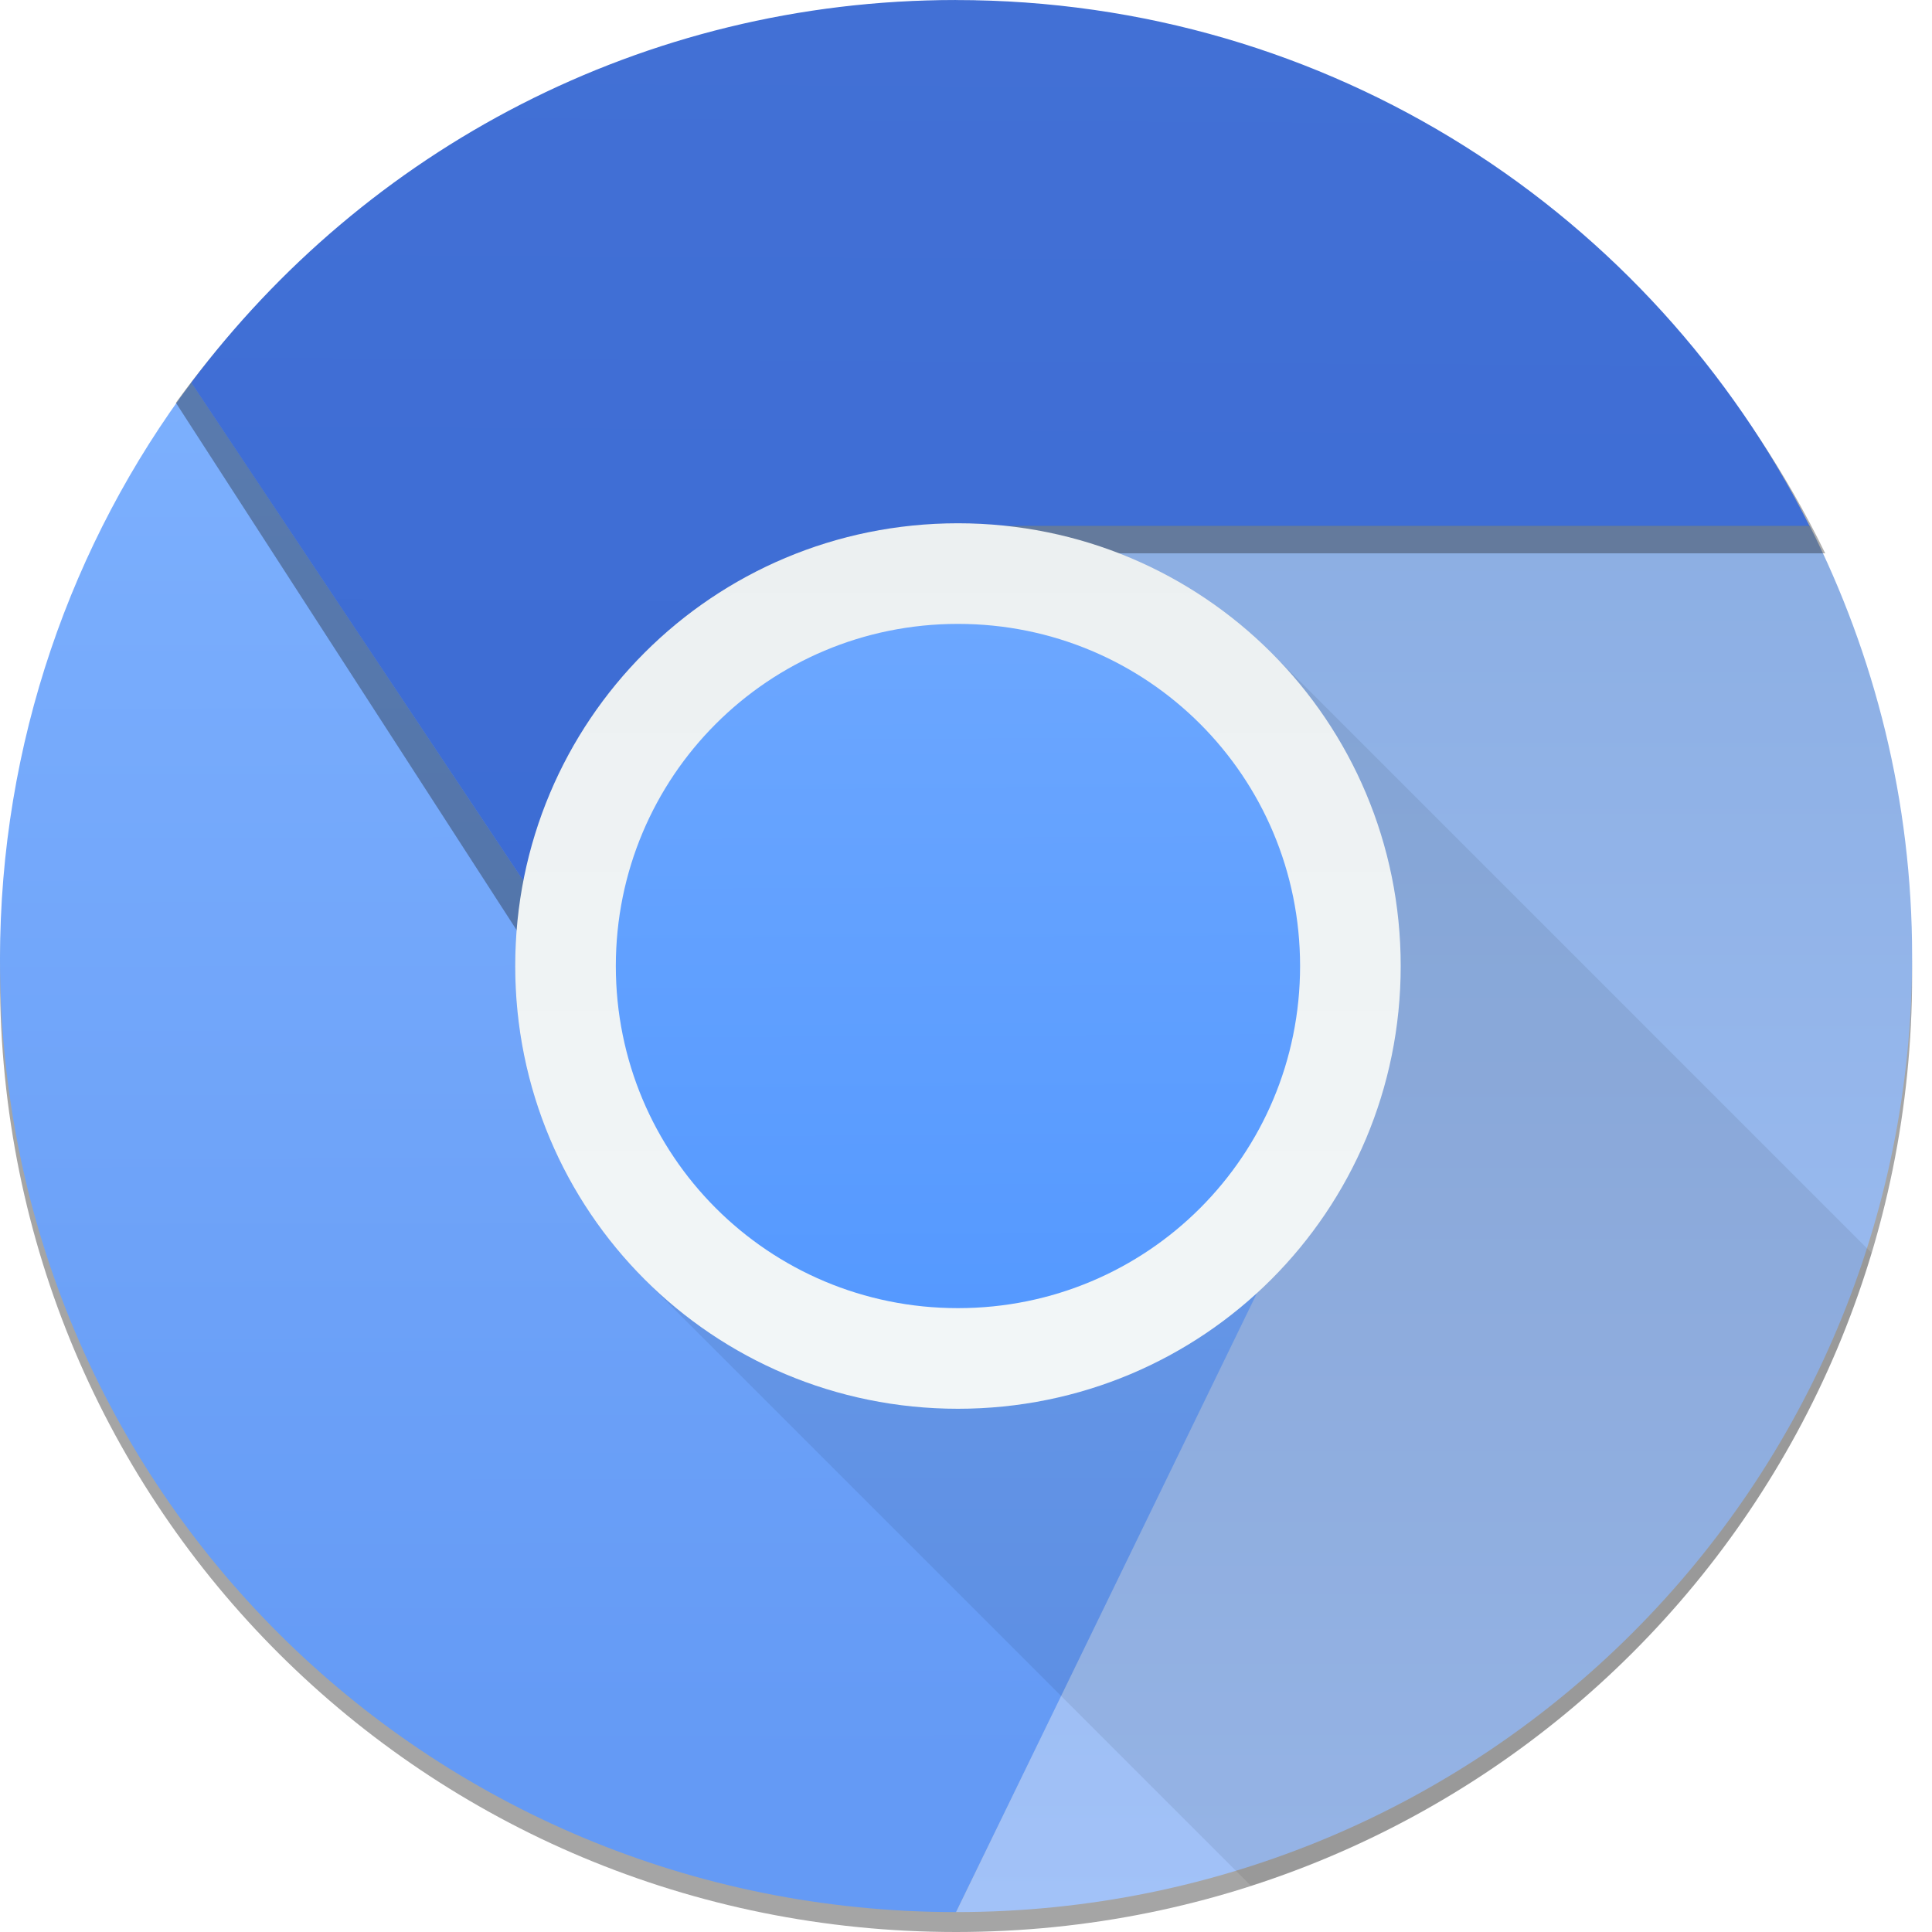
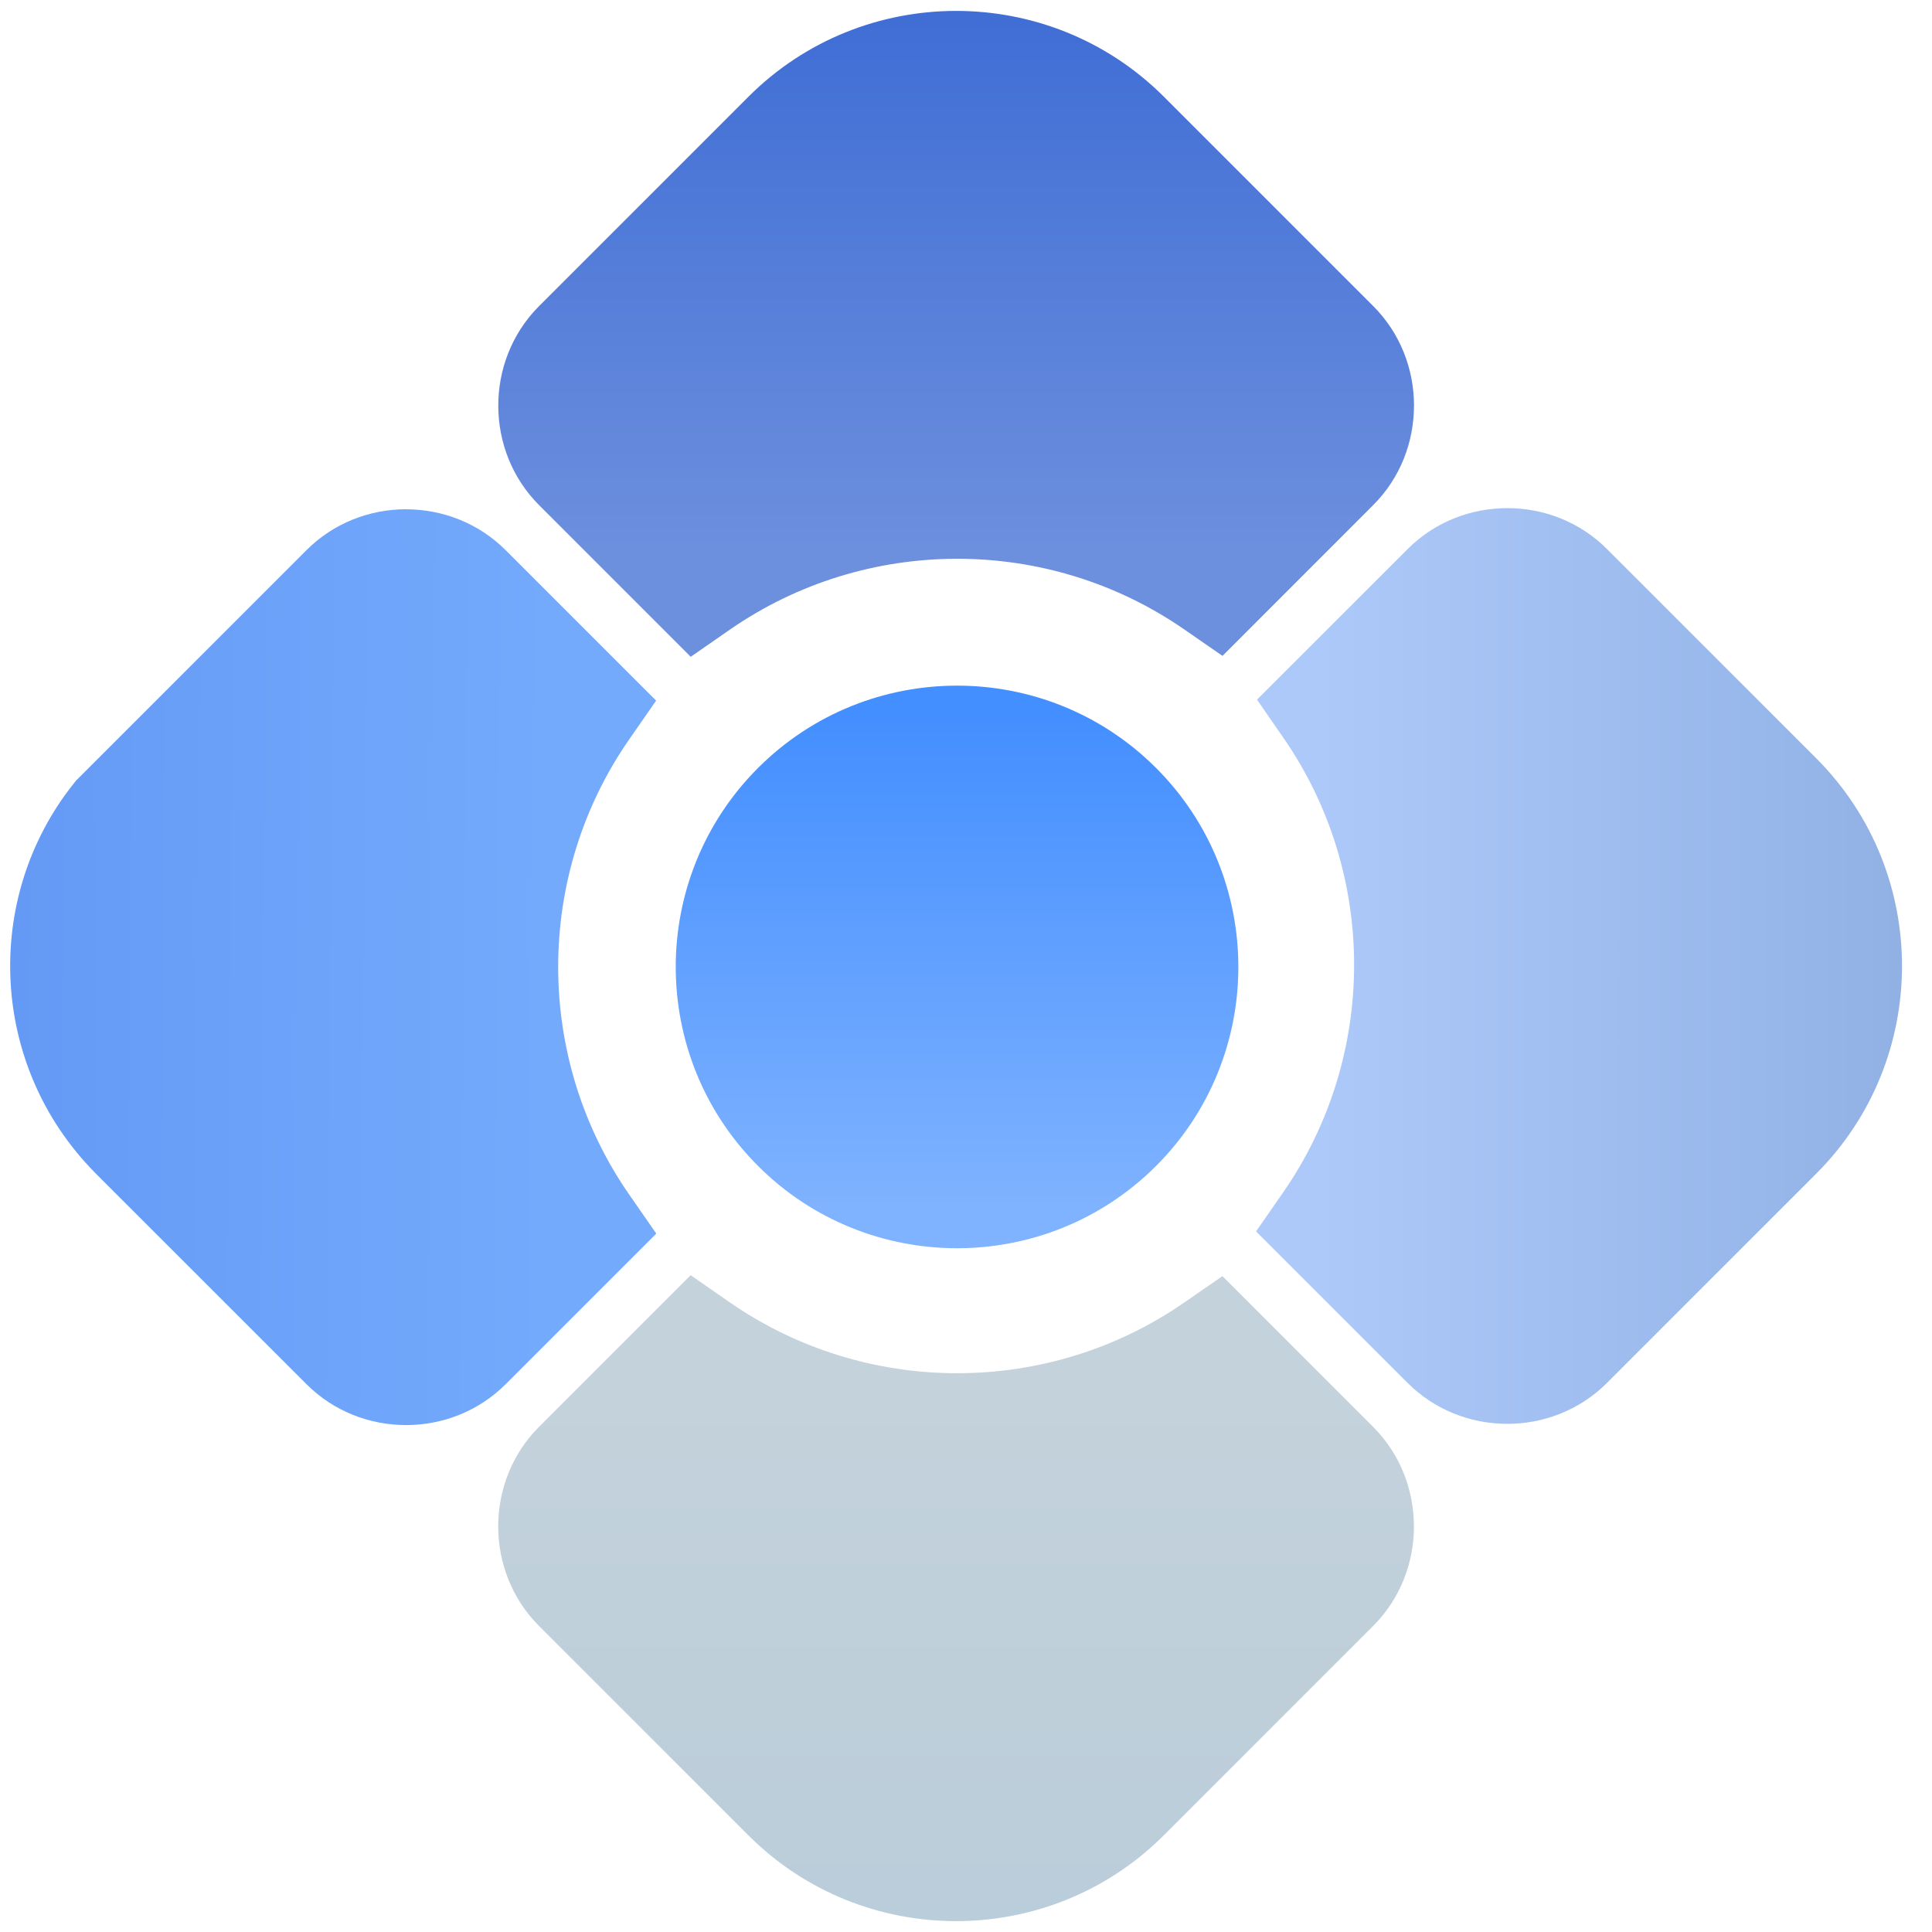
- <svg xmlns="http://www.w3.org/2000/svg" height="48" width="48">
-   <linearGradient id="a" gradientUnits="userSpaceOnUse" x1="321.901" x2="321.802" y1="534.086" y2="494.2">
-     <stop offset="0" stop-color="#649af5" />
-     <stop offset="1" stop-color="#80b3ff" />
+ <svg xmlns="http://www.w3.org/2000/svg" xmlns:xlink="http://www.w3.org/1999/xlink" height="48" width="48" version="1.1" id="svg49">
+   <defs id="defs53">
+     <linearGradient id="linearGradient888">
+       <stop style="stop-color:#006ede;stop-opacity:1" offset="0" id="stop884" />
+       <stop style="stop-color:#00c5f7;stop-opacity:1" offset="1" id="stop886" />
+     </linearGradient>
+     <linearGradient id="linearGradient880">
+       <stop style="stop-color:#eeeb00;stop-opacity:1" offset="0" id="stop876" />
+       <stop style="stop-color:#fffb62;stop-opacity:1" offset="1" id="stop878" />
+     </linearGradient>
+     <linearGradient id="linearGradient872">
+       <stop style="stop-color:#fa1414;stop-opacity:1" offset="0" id="stop868" />
+       <stop style="stop-color:#ff6b6b;stop-opacity:1" offset="1" id="stop870" />
+     </linearGradient>
+     <linearGradient id="linearGradient862">
+       <stop style="stop-color:#45db00;stop-opacity:1" offset="0" id="stop858" />
+       <stop style="stop-color:#84ff4b;stop-opacity:1" offset="1" id="stop860" />
+     </linearGradient>
+     <linearGradient gradientTransform="matrix(0.9893664,0,0,0.9893664,-400.5189,-500.8986)" y2="515.003" y1="506.288" x2="433.433" x1="392.235" gradientUnits="userSpaceOnUse" id="linearGradient905">
+       <stop style="stop-color:#fa0606;stop-opacity:1" id="stop901" stop-color="#db4437" offset="0" />
+       <stop style="stop-color:#fd3434;stop-opacity:1" id="stop903" stop-color="#fd5757" offset="1" />
+     </linearGradient>
+     <linearGradient gradientTransform="matrix(0.9893664,0,0,0.9893664,-400.5189,-500.8986)" y2="547.453" y1="513.604" x2="411.887" x1="429.456" gradientUnits="userSpaceOnUse" id="linearGradient895">
+       <stop style="stop-color:#fef800;stop-opacity:1" id="stop891" stop-color="#ffcd40" offset="0" />
+       <stop style="stop-color:#fcfd2f;stop-opacity:1" id="stop893" stop-color="#fee145" offset="1" />
+     </linearGradient>
+     <linearGradient id="b-3" gradientUnits="userSpaceOnUse" x1="408.524" x2="386.443" y1="547.303" y2="502.515" gradientTransform="matrix(0.9893664,0,0,0.9893664,-400.5189,-500.8986)">
+       <stop offset="0" stop-color="#0f9d58" id="stop7-6" style="stop-color:#14c600;stop-opacity:1" />
+       <stop offset="1" stop-color="#00d455" id="stop9-7" style="stop-color:#71ff2f;stop-opacity:1" />
+     </linearGradient>
+     <linearGradient xlink:href="#linearGradient862" id="linearGradient864" x1="24.579" y1="44.962" x2="9.199" y2="13.782" gradientUnits="userSpaceOnUse" gradientTransform="matrix(1.165975,0,0,1.165975,-6.169609,-5.076506)" />
+     <linearGradient xlink:href="#linearGradient872" id="linearGradient874" x1="9.199" y1="13.782" x2="43.963" y2="16.057" gradientUnits="userSpaceOnUse" gradientTransform="matrix(1.165975,0,0,1.165975,-6.169609,-5.076506)" />
+     <linearGradient xlink:href="#linearGradient880" id="linearGradient882" x1="43.963" y1="16.057" x2="24.578" y2="44.962" gradientUnits="userSpaceOnUse" gradientTransform="matrix(1.165975,0,0,1.165975,-6.169609,-5.076506)" />
+     <linearGradient xlink:href="#linearGradient888" id="linearGradient890" x1="25.889" y1="31.86" x2="25.889" y2="18.644" gradientUnits="userSpaceOnUse" gradientTransform="matrix(1.165975,0,0,1.165975,-6.169609,-5.076506)" />
+     <linearGradient xlink:href="#linearGradient1296" id="linearGradient1055" gradientUnits="userSpaceOnUse" gradientTransform="matrix(-0.9711102,0.9711102,0.9711102,0.9711102,-45.42392,-27.28108)" x1="-21.037" y1="74.324" x2="-13.597" y2="66.883" />
+     <linearGradient id="linearGradient1296">
+       <stop style="stop-color:#91b1e5;stop-opacity:1" offset="0" id="stop1292" />
+       <stop style="stop-color:#adc9f9;stop-opacity:1" offset="1" id="stop1294" />
+     </linearGradient>
+     <linearGradient xlink:href="#linearGradient1304" id="linearGradient984" gradientUnits="userSpaceOnUse" gradientTransform="matrix(-0.9711102,0.9711102,-0.9711102,-0.9711102,1.237739,19.38057)" x1="3.275" y1="-2.324" x2="-3.498" y2="-9.219" />
+     <linearGradient id="linearGradient1304">
+       <stop style="stop-color:#649af5;stop-opacity:1" offset="0" id="stop1300" />
+       <stop style="stop-color:#74aafc;stop-opacity:1" offset="1" id="stop1302" />
+     </linearGradient>
+     <linearGradient id="linearGradient906">
+       <stop style="stop-color:#2c95ff;stop-opacity:1" offset="0" id="stop902" />
+       <stop style="stop-color:#00c5f7;stop-opacity:1" offset="1" id="stop904" />
+     </linearGradient>
+     <linearGradient xlink:href="#linearGradient912" id="linearGradient1080" gradientUnits="userSpaceOnUse" gradientTransform="matrix(-0.9711102,0.9711102,-0.9711102,-0.9711102,1.237739,19.38057)" x1="3.094" y1="-26.092" x2="-3.937" y2="-19.062" />
+     <linearGradient id="linearGradient912">
+       <stop id="stop908" offset="0" style="stop-color:#bacdda;stop-opacity:1" />
+       <stop id="stop910" offset="1" style="stop-color:#c4d2db;stop-opacity:1" />
+     </linearGradient>
+     <linearGradient xlink:href="#linearGradient1288" id="linearGradient1030" gradientUnits="userSpaceOnUse" gradientTransform="matrix(-0.9711102,0.9711102,0.9711102,0.9711102,-45.42392,-27.28108)" x1="-21.34" y1="49.951" x2="-14.627" y2="56.664" />
+     <linearGradient id="linearGradient1288">
+       <stop style="stop-color:#406ed5;stop-opacity:1" offset="0" id="stop1284" />
+       <stop style="stop-color:#6c8fde;stop-opacity:1" offset="1" id="stop1286" />
+     </linearGradient>
+     <linearGradient id="e-5" gradientUnits="userSpaceOnUse" x1="336.101" x2="335.938" y1="522.647" y2="490.652" gradientTransform="translate(-327.6009,-505.6466)">
+       <stop offset="0" stop-color="#59f" id="stop22-3" />
+       <stop offset="1" stop-color="#80b3ff" id="stop24-5" />
+     </linearGradient>
+     <linearGradient xlink:href="#e" id="linearGradient1037" gradientUnits="userSpaceOnUse" gradientTransform="translate(-383.0369,-491.9771)" x1="407.084" y1="509.833" x2="407.084" y2="522.178" />
+   </defs>
+   <linearGradient id="a" gradientUnits="userSpaceOnUse" x1="321.901" x2="321.802" y1="534.086" y2="494.2" gradientTransform="translate(-383.0369,-491.9771)">
+     <stop offset="0" stop-color="#649af5" id="stop2" />
+     <stop offset="1" stop-color="#80b3ff" id="stop4" />
  </linearGradient>
-   <linearGradient id="b" gradientUnits="userSpaceOnUse" x1="350.305" x2="350.305" y1="537.652" y2="495.387">
-     <stop offset="0" stop-color="#a2c2f8" />
-     <stop offset="1" stop-color="#87aade" />
+   <linearGradient id="b" gradientUnits="userSpaceOnUse" x1="350.305" x2="350.305" y1="537.652" y2="495.387" gradientTransform="translate(-383.0369,-491.9771)">
+     <stop offset="0" stop-color="#a2c2f8" id="stop7" />
+     <stop offset="1" stop-color="#87aade" id="stop9" />
  </linearGradient>
-   <linearGradient id="c" gradientUnits="userSpaceOnUse" x1="334.703" x2="334.866" y1="520.068" y2="490.147">
-     <stop offset="0" stop-color="#3b6bd4" />
-     <stop offset="1" stop-color="#4270d5" />
+   <linearGradient id="c" gradientUnits="userSpaceOnUse" x1="334.703" x2="334.866" y1="520.068" y2="490.147" gradientTransform="translate(-372.664,-499.5025)">
+     <stop offset="0" stop-color="#3b6bd4" id="stop12" />
+     <stop offset="1" stop-color="#4270d5" id="stop14" />
  </linearGradient>
-   <linearGradient id="d" gradientUnits="userSpaceOnUse" x1="336.101" x2="336.101" y1="523.924" y2="503.147">
-     <stop offset="0" stop-color="#f2f6f7" />
-     <stop offset="1" stop-color="#ecf0f1" />
+   <linearGradient id="d" gradientUnits="userSpaceOnUse" x1="336.101" x2="336.101" y1="523.924" y2="503.147" gradientTransform="translate(-383.0369,-491.9771)">
+     <stop offset="0" stop-color="#f2f6f7" id="stop17" />
+     <stop offset="1" stop-color="#ecf0f1" id="stop19" />
  </linearGradient>
-   <linearGradient id="e" gradientUnits="userSpaceOnUse" x1="336.101" x2="335.938" y1="522.647" y2="490.653">
-     <stop offset="0" stop-color="#59f" />
-     <stop offset="1" stop-color="#80b3ff" />
+   <linearGradient id="e" gradientUnits="userSpaceOnUse" x1="336.101" x2="335.938" y1="522.647" y2="490.653" gradientTransform="translate(-383.0369,-491.9771)">
+     <stop offset="0" stop-color="#59f" id="stop22" style="stop-color:#448fff;stop-opacity:1" />
+     <stop offset="1" stop-color="#80b3ff" id="stop24" />
  </linearGradient>
-   <g transform="translate(-312.3009 -490.1466)">
-     <path d="m336.615 502.853c-.311 0-.561.251-.561.561s.251.561.561.561h20.255c.041 0 .078-.015.116-.023l.276-.742-1.018-.357z" fill="#649cc1" opacity=".8" />
-     <g fill-rule="evenodd">
-       <path d="m4.756 9.996c-2.974 3.967-4.756 8.965-4.756 14.326 0 13.159 10.593 23.678 23.752 23.678s23.754-10.593 23.754-23.752c0-3.854-.929-7.477-2.545-10.689h-20.021l7.127 17.34-.033.068-15.406-3.156z" fill-opacity=".353" transform="translate(312.3009 490.1466)" />
-       <path d="m317.056 499.648c-2.974 3.967-4.755 8.964-4.755 14.326 0 13.159 10.594 23.678 23.753 23.678l8.313-17.028-15.439-3.162z" fill="url(#a)" />
-       <path d="m337.241 503.211 7.126 17.339-8.313 17.102c13.159 0 23.753-10.594 23.753-23.753 0-3.854-.929-7.476-2.545-10.689z" fill="url(#b)" />
-       <path d="m336.033 490.159c-7.947 0-14.954 3.929-19.363 9.994l12.1 18.725c10.421-.007 12.796-9.049 8.473-14.984h20.405c-3.976-8.154-12.132-13.735-21.616-13.735z" fill="#1a1a1a" fill-opacity=".353" />
-       <path d="m336.049 490.147c-7.797 0-14.672 3.737-18.997 9.506l11.872 17.81 15.439 3.088-7.126-17.339h20.02c-3.901-7.755-11.903-13.064-21.208-13.064z" fill="url(#c)" />
-     </g>
-     <path d="m23.799 13c-6.094 0-11 4.906-11 11 0 3.047 1.227 5.799 3.215 7.787l15.064 15.064c7.393-2.38 13.181-8.267 15.42-15.723l-14.914-14.914c-1.988-1.988-4.738-3.215-7.785-3.215z" fill-opacity=".078" transform="translate(312.3009 490.1466)" />
-     <path d="m336.101 503.147c6.094 0 11 4.906 11 11 0 6.094-4.906 11-11 11-6.094 0-11-4.906-11-11 0-6.094 4.906-11 11-11z" fill="url(#d)" />
-     <path d="m336.101 505.647h0c4.709 0 8.5 3.791 8.5 8.5 0 4.709-3.791 8.5-8.5 8.5h-0c-4.709 0-8.5-3.791-8.5-8.5 0-4.709 3.791-8.5 8.5-8.5z" fill="url(#e)" />
-   </g>
+   <path style="color:#000000;font-style:normal;font-variant:normal;font-weight:normal;font-stretch:normal;font-size:medium;line-height:normal;font-family:sans-serif;font-variant-ligatures:normal;font-variant-position:normal;font-variant-caps:normal;font-variant-numeric:normal;font-variant-alternates:normal;font-feature-settings:normal;text-indent:0;text-align:start;text-decoration:none;text-decoration-line:none;text-decoration-style:solid;text-decoration-color:#000000;letter-spacing:normal;word-spacing:normal;text-transform:none;writing-mode:lr-tb;direction:ltr;text-orientation:mixed;dominant-baseline:auto;baseline-shift:baseline;text-anchor:start;white-space:normal;shape-padding:0;clip-rule:nonzero;display:inline;overflow:visible;visibility:visible;opacity:1;isolation:auto;mix-blend-mode:normal;color-interpolation:sRGB;color-interpolation-filters:linearRGB;solid-color:#000000;solid-opacity:1;vector-effect:none;fill:url(#linearGradient1055);fill-opacity:1;fill-rule:nonzero;stroke:none;stroke-width:4.849;stroke-linecap:butt;stroke-linejoin:miter;stroke-miterlimit:4;stroke-dasharray:none;stroke-dashoffset:0;stroke-opacity:1;paint-order:stroke fill markers;color-rendering:auto;image-rendering:auto;shape-rendering:auto;text-rendering:auto;enable-background:accumulate" d="m 37.447,12.625 c -0.899,0 -1.796,0.337 -2.472,1.014 l -3.745,3.743 0.669,0.968 c 2.332,3.382 2.324,7.898 -0.02,11.276 l -0.672,0.968 3.765,3.765 c 1.348,1.348 3.575,1.355 4.932,0.02 l 0.004,-0.004 5.216,-5.216 c 2.833,-2.833 2.841,-7.449 0.026,-10.293 l -0.004,-0.004 -5.224,-5.224 c -0.676,-0.676 -1.575,-1.014 -2.474,-1.014 z" id="path990" />
+   <path style="color:#000000;font-style:normal;font-variant:normal;font-weight:normal;font-stretch:normal;font-size:medium;line-height:normal;font-family:sans-serif;font-variant-ligatures:normal;font-variant-position:normal;font-variant-caps:normal;font-variant-numeric:normal;font-variant-alternates:normal;font-feature-settings:normal;text-indent:0;text-align:start;text-decoration:none;text-decoration-line:none;text-decoration-style:solid;text-decoration-color:#000000;letter-spacing:normal;word-spacing:normal;text-transform:none;writing-mode:lr-tb;direction:ltr;text-orientation:mixed;dominant-baseline:auto;baseline-shift:baseline;text-anchor:start;white-space:normal;shape-padding:0;clip-rule:nonzero;display:inline;overflow:visible;visibility:visible;opacity:1;isolation:auto;mix-blend-mode:normal;color-interpolation:sRGB;color-interpolation-filters:linearRGB;solid-color:#000000;solid-opacity:1;vector-effect:none;fill:url(#linearGradient984);fill-opacity:1;fill-rule:nonzero;stroke:none;stroke-width:4.849;stroke-linecap:butt;stroke-linejoin:miter;stroke-miterlimit:4;stroke-dasharray:none;stroke-dashoffset:0;stroke-opacity:1;paint-order:stroke fill markers;color-rendering:auto;image-rendering:auto;shape-rendering:auto;text-rendering:auto;enable-background:accumulate" d="M 10.091,12.652 C 9.191,12.652 8.292,12.991 7.615,13.668 l -5.72,5.72 -0.05,0.061 c -2.288,2.855 -2.106,7.037 0.516,9.687 l 0.002,0.004 5.253,5.251 c 1.353,1.353 3.593,1.353 4.946,0 l 3.743,-3.743 -0.672,-0.968 c -2.352,-3.386 -2.354,-7.919 -0.004,-11.305 l 0.672,-0.968 -3.738,-3.738 c -0.677,-0.677 -1.575,-1.015 -2.474,-1.016 z" id="path952" />
+   <path d="m 28.722,28.968 c 2.726,-2.726 2.726,-7.163 -4.95e-4,-9.889 -2.726,-2.726 -7.162,-2.726 -9.888,4.93e-4 -2.726,2.726 -2.727,7.162 -4.94e-4,9.888 2.726,2.726 7.163,2.726 9.889,4.95e-4 z" id="path879" style="fill:url(#linearGradient1037);fill-opacity:1;fill-rule:evenodd;stroke:none;stroke-width:1;font-variant-east_asian:normal;opacity:1;vector-effect:none;stroke-linecap:butt;stroke-linejoin:miter;stroke-miterlimit:4;stroke-dasharray:none;stroke-dashoffset:0;stroke-opacity:1" />
+   <path id="path993" d="m 35.128,37.922 c 0,-0.899 -0.337,-1.796 -1.014,-2.472 l -3.743,-3.745 -0.968,0.669 c -3.382,2.332 -7.898,2.324 -11.276,-0.02 l -0.968,-0.672 -3.765,3.765 c -1.348,1.348 -1.355,3.575 -0.02,4.932 l 0.004,0.004 5.216,5.216 c 2.833,2.833 7.449,2.841 10.293,0.026 l 0.004,-0.004 5.224,-5.224 c 0.676,-0.676 1.014,-1.575 1.014,-2.474 z" style="color:#000000;font-style:normal;font-variant:normal;font-weight:normal;font-stretch:normal;font-size:medium;line-height:normal;font-family:sans-serif;font-variant-ligatures:normal;font-variant-position:normal;font-variant-caps:normal;font-variant-numeric:normal;font-variant-alternates:normal;font-feature-settings:normal;text-indent:0;text-align:start;text-decoration:none;text-decoration-line:none;text-decoration-style:solid;text-decoration-color:#000000;letter-spacing:normal;word-spacing:normal;text-transform:none;writing-mode:lr-tb;direction:ltr;text-orientation:mixed;dominant-baseline:auto;baseline-shift:baseline;text-anchor:start;white-space:normal;shape-padding:0;clip-rule:nonzero;display:inline;overflow:visible;visibility:visible;opacity:1;isolation:auto;mix-blend-mode:normal;color-interpolation:sRGB;color-interpolation-filters:linearRGB;solid-color:#000000;solid-opacity:1;vector-effect:none;fill:url(#linearGradient1080);fill-opacity:1;fill-rule:nonzero;stroke:none;stroke-width:4.849;stroke-linecap:butt;stroke-linejoin:miter;stroke-miterlimit:4;stroke-dasharray:none;stroke-dashoffset:0;stroke-opacity:1;paint-order:stroke fill markers;color-rendering:auto;image-rendering:auto;shape-rendering:auto;text-rendering:auto;enable-background:accumulate" />
+   <path style="color:#000000;font-style:normal;font-variant:normal;font-weight:normal;font-stretch:normal;font-size:medium;line-height:normal;font-family:sans-serif;font-variant-ligatures:normal;font-variant-position:normal;font-variant-caps:normal;font-variant-numeric:normal;font-variant-alternates:normal;font-feature-settings:normal;text-indent:0;text-align:start;text-decoration:none;text-decoration-line:none;text-decoration-style:solid;text-decoration-color:#000000;letter-spacing:normal;word-spacing:normal;text-transform:none;writing-mode:lr-tb;direction:ltr;text-orientation:mixed;dominant-baseline:auto;baseline-shift:baseline;text-anchor:start;white-space:normal;shape-padding:0;clip-rule:nonzero;display:inline;overflow:visible;visibility:visible;opacity:1;isolation:auto;mix-blend-mode:normal;color-interpolation:sRGB;color-interpolation-filters:linearRGB;solid-color:#000000;solid-opacity:1;vector-effect:none;fill:url(#linearGradient1030);fill-opacity:1;fill-rule:nonzero;stroke:none;stroke-width:4.849;stroke-linecap:butt;stroke-linejoin:miter;stroke-miterlimit:4;stroke-dasharray:none;stroke-dashoffset:0;stroke-opacity:1;paint-order:stroke fill markers;color-rendering:auto;image-rendering:auto;shape-rendering:auto;text-rendering:auto;enable-background:accumulate" d="m 35.13,10.078 c 0,0.899 -0.337,1.796 -1.014,2.472 l -3.743,3.745 -0.968,-0.669 c -3.382,-2.332 -7.898,-2.324 -11.276,0.02 l -0.968,0.672 -3.765,-3.765 C 12.048,11.207 12.04,8.979 13.376,7.622 l 0.004,-0.004 5.216,-5.216 c 2.833,-2.833 7.449,-2.841 10.293,-0.026 l 0.004,0.004 5.224,5.224 c 0.676,0.676 1.014,1.575 1.014,2.474 z" id="path1003" />
</svg>
